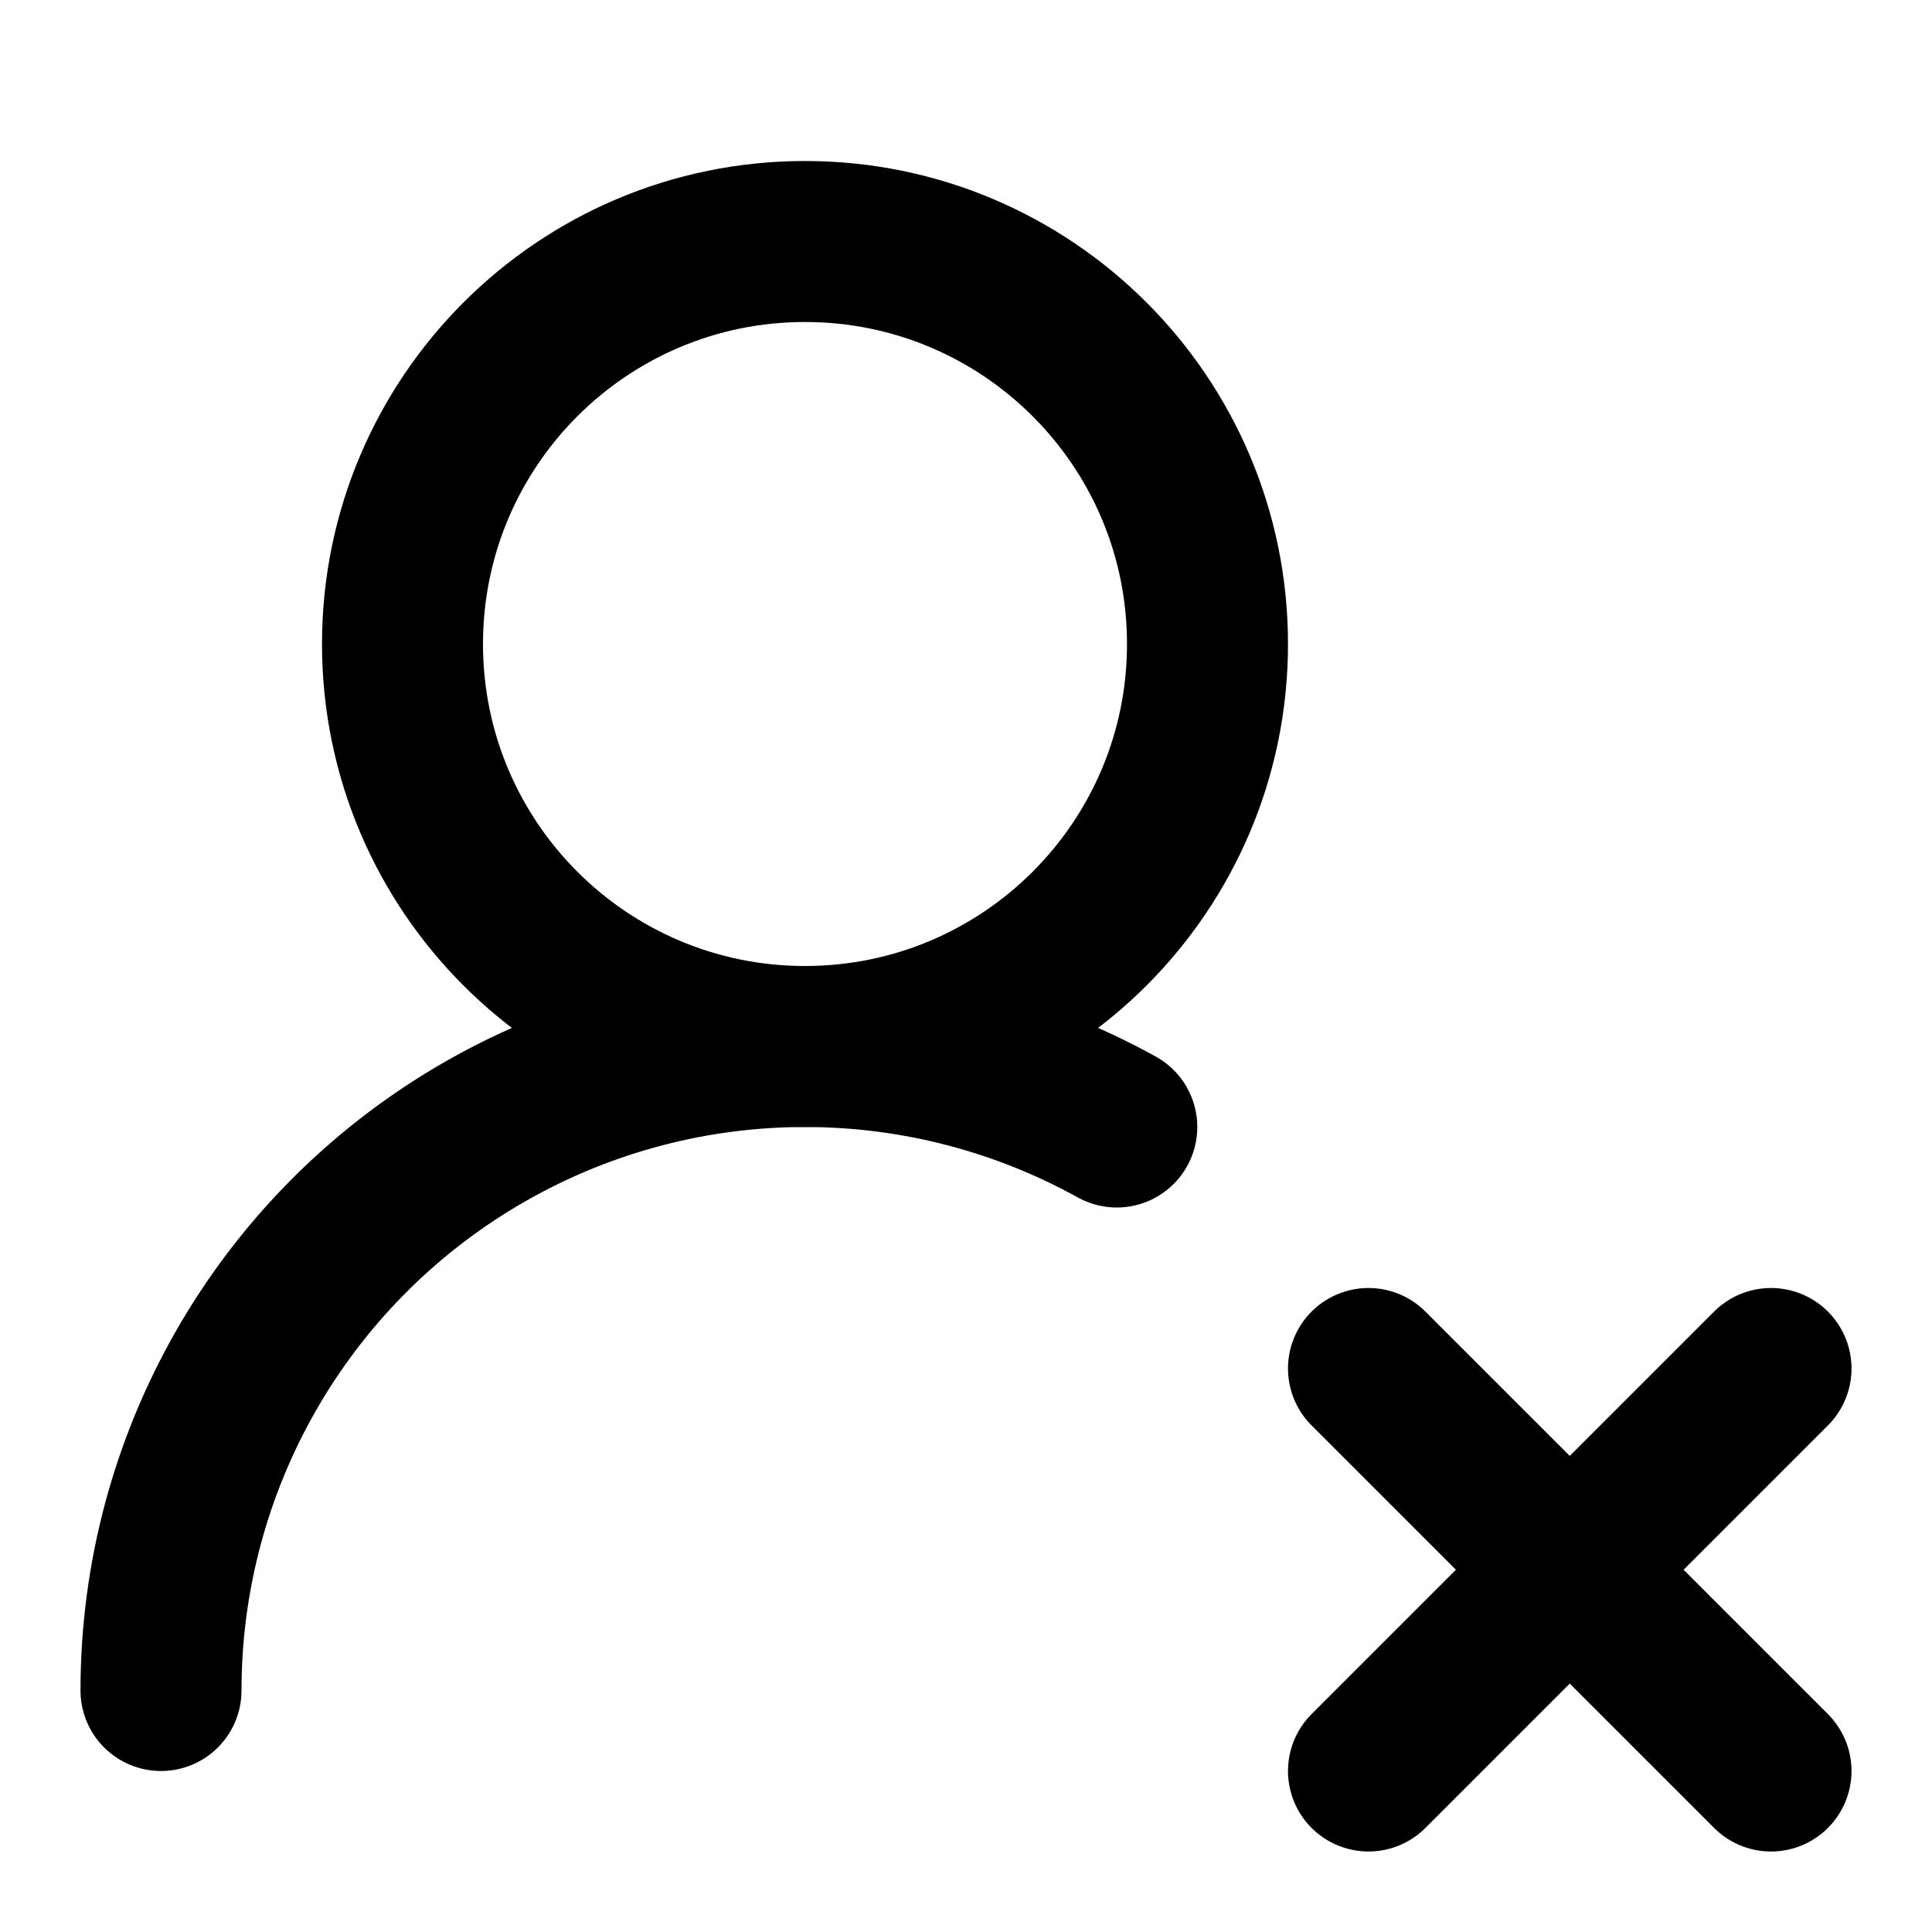
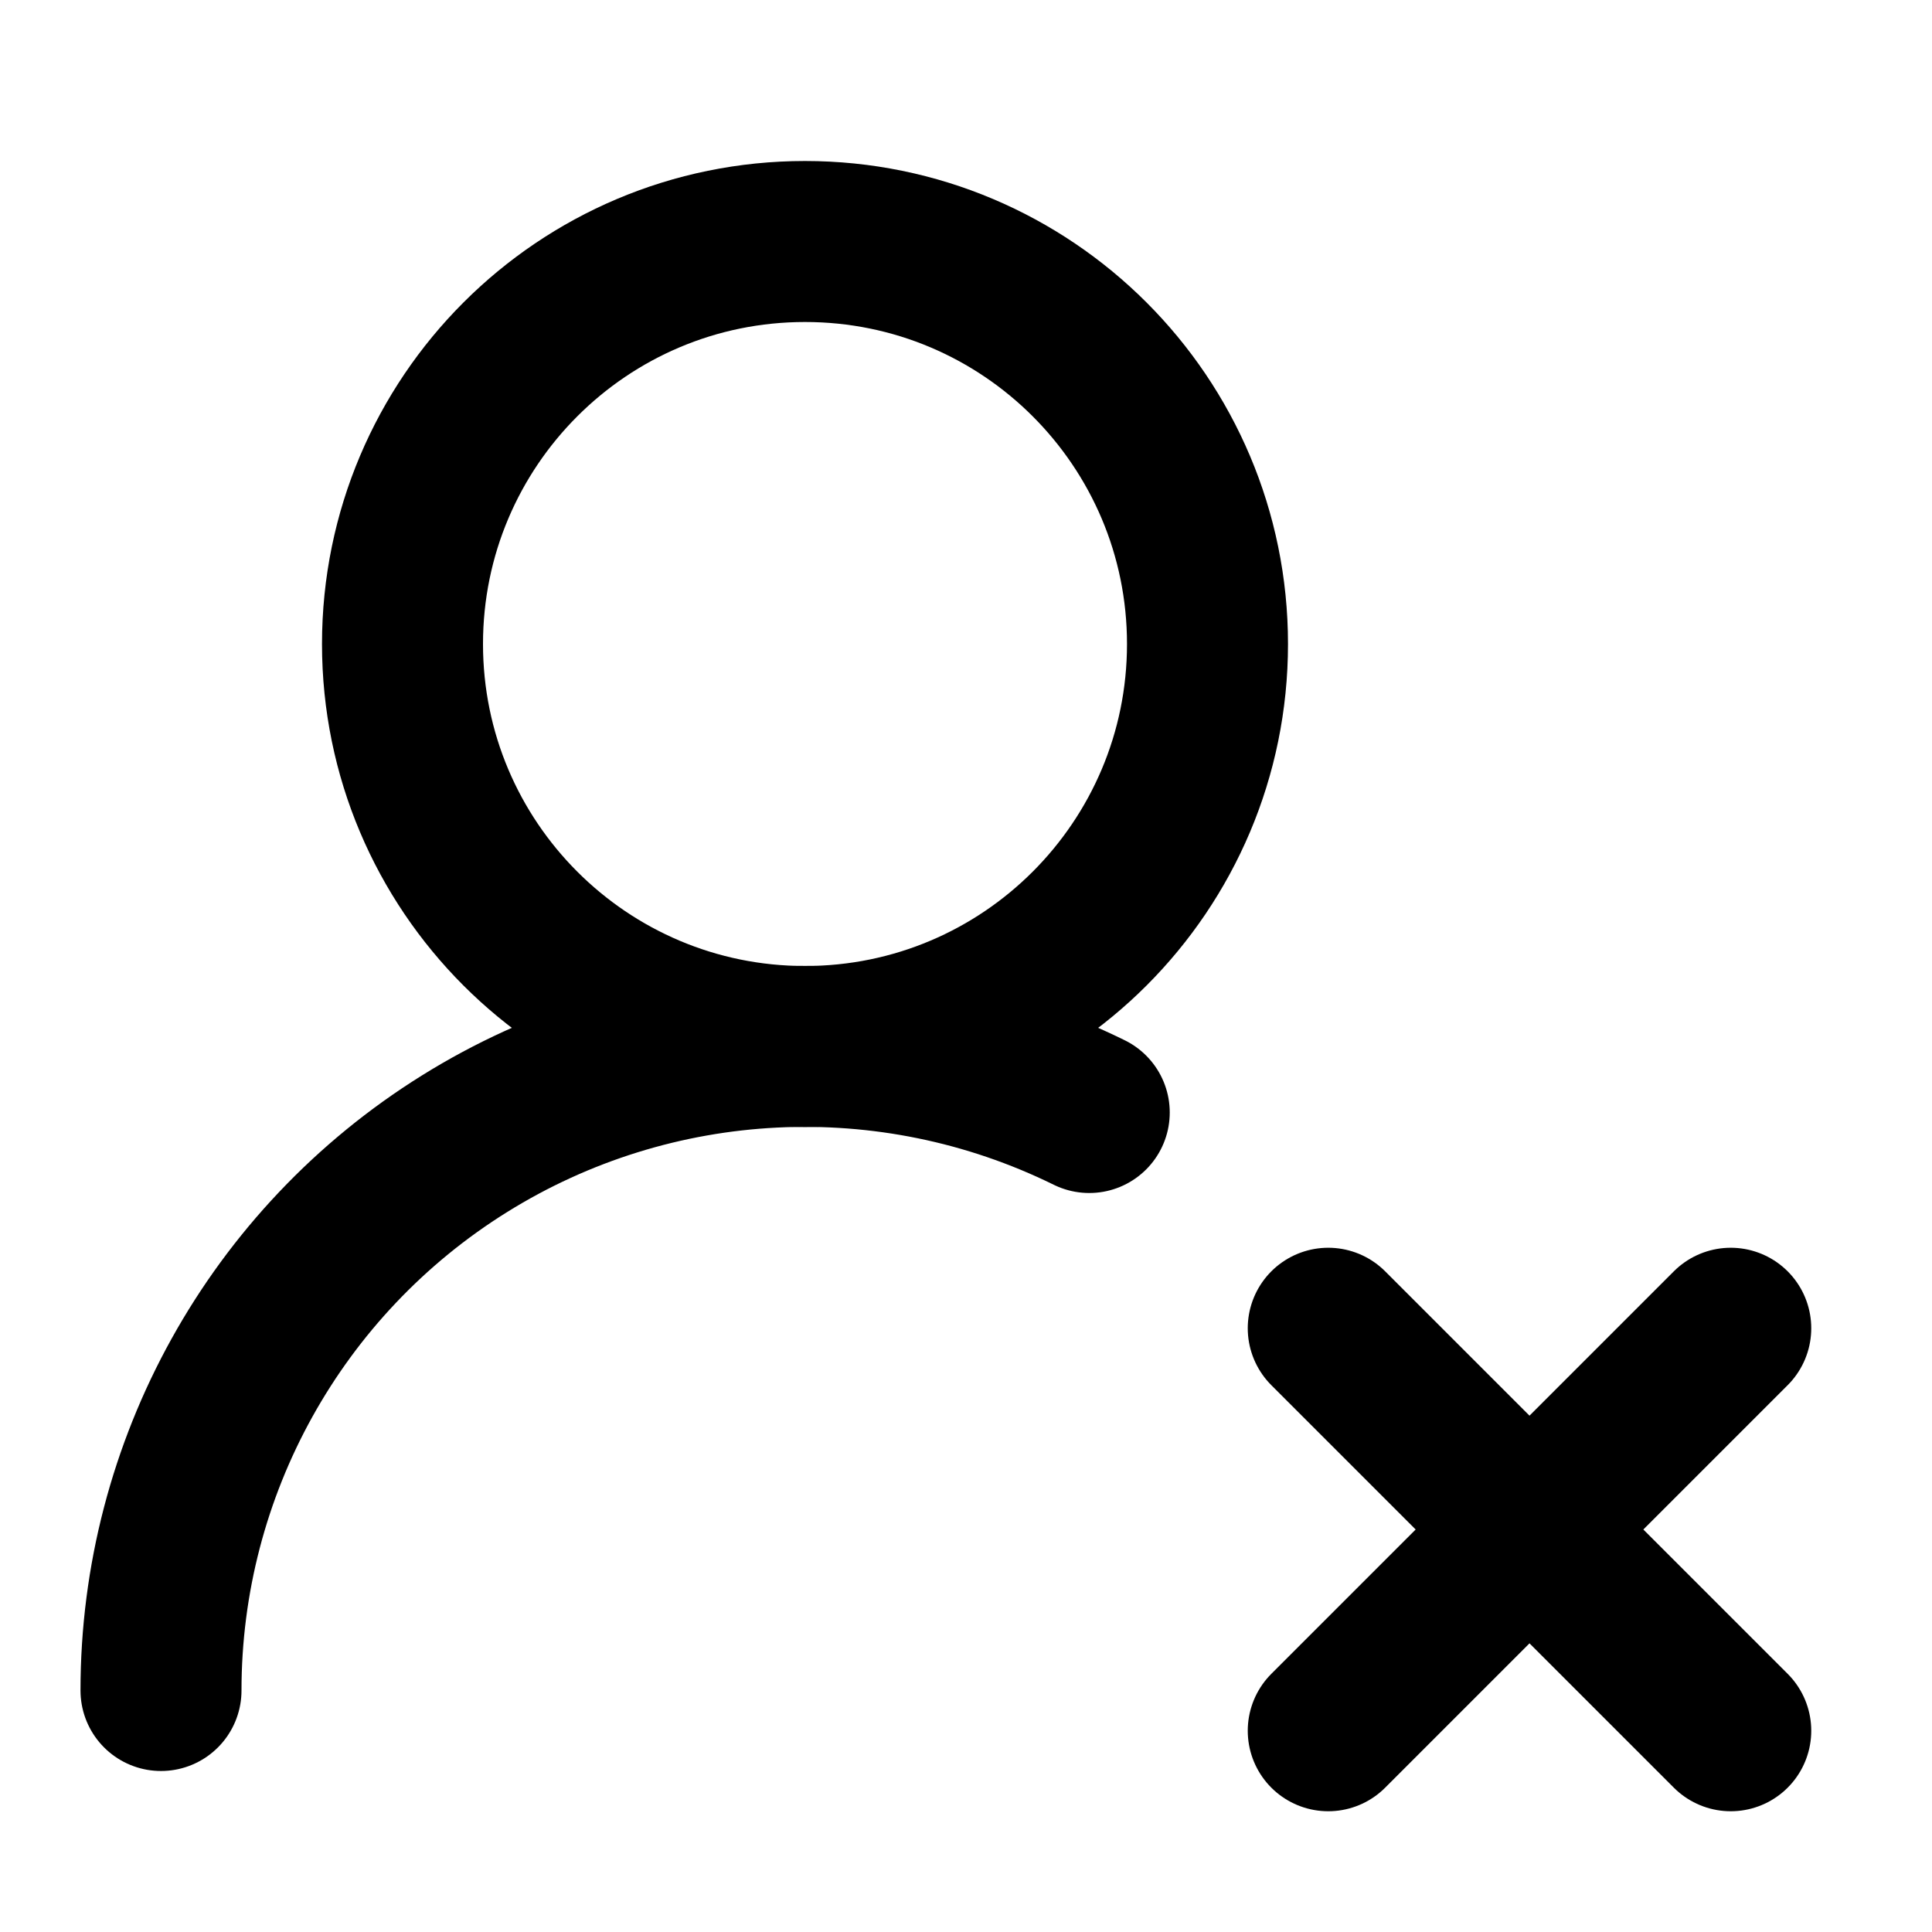
<svg xmlns="http://www.w3.org/2000/svg" fill="none" stroke="currentColor" stroke-linecap="round" stroke-linejoin="round" stroke-width="2" class="lucide lucide-user-x-2" viewBox="0 0 24 24">
-   <path d="M2 21a8 8 0 0 1 11.873-7" />
+   <path d="m16.5 16.5 5 5M2 21a8 8 0 0 1 11.531-7.18M21.5 16.5l-5 5" />
  <circle cx="10" cy="8" r="5" />
-   <path d="m17 17 5 5M22 17l-5 5" />
</svg>
